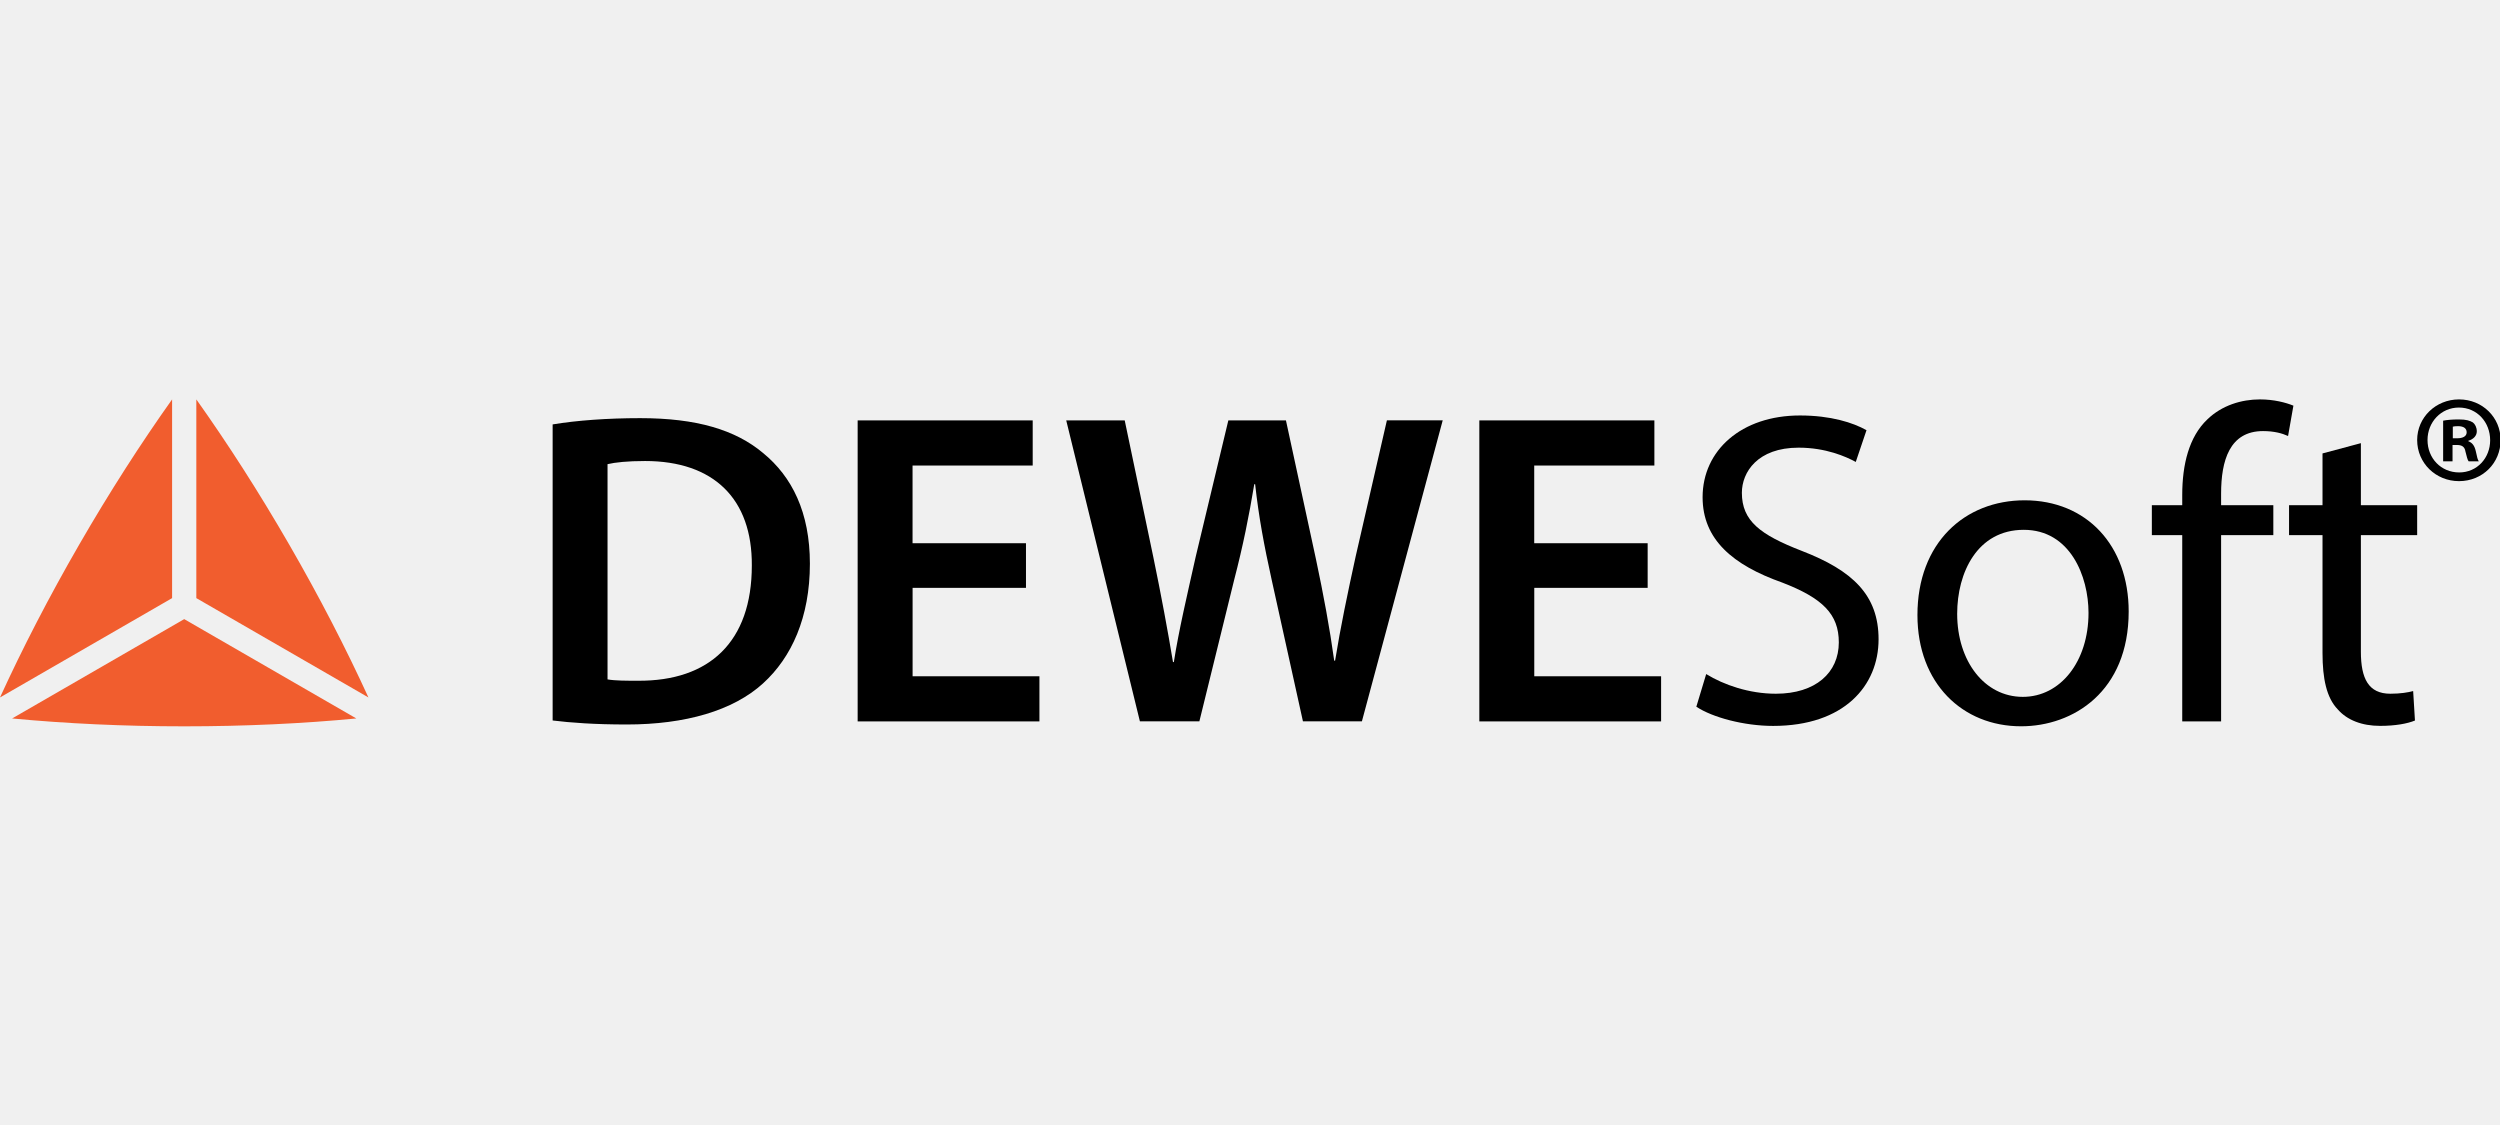
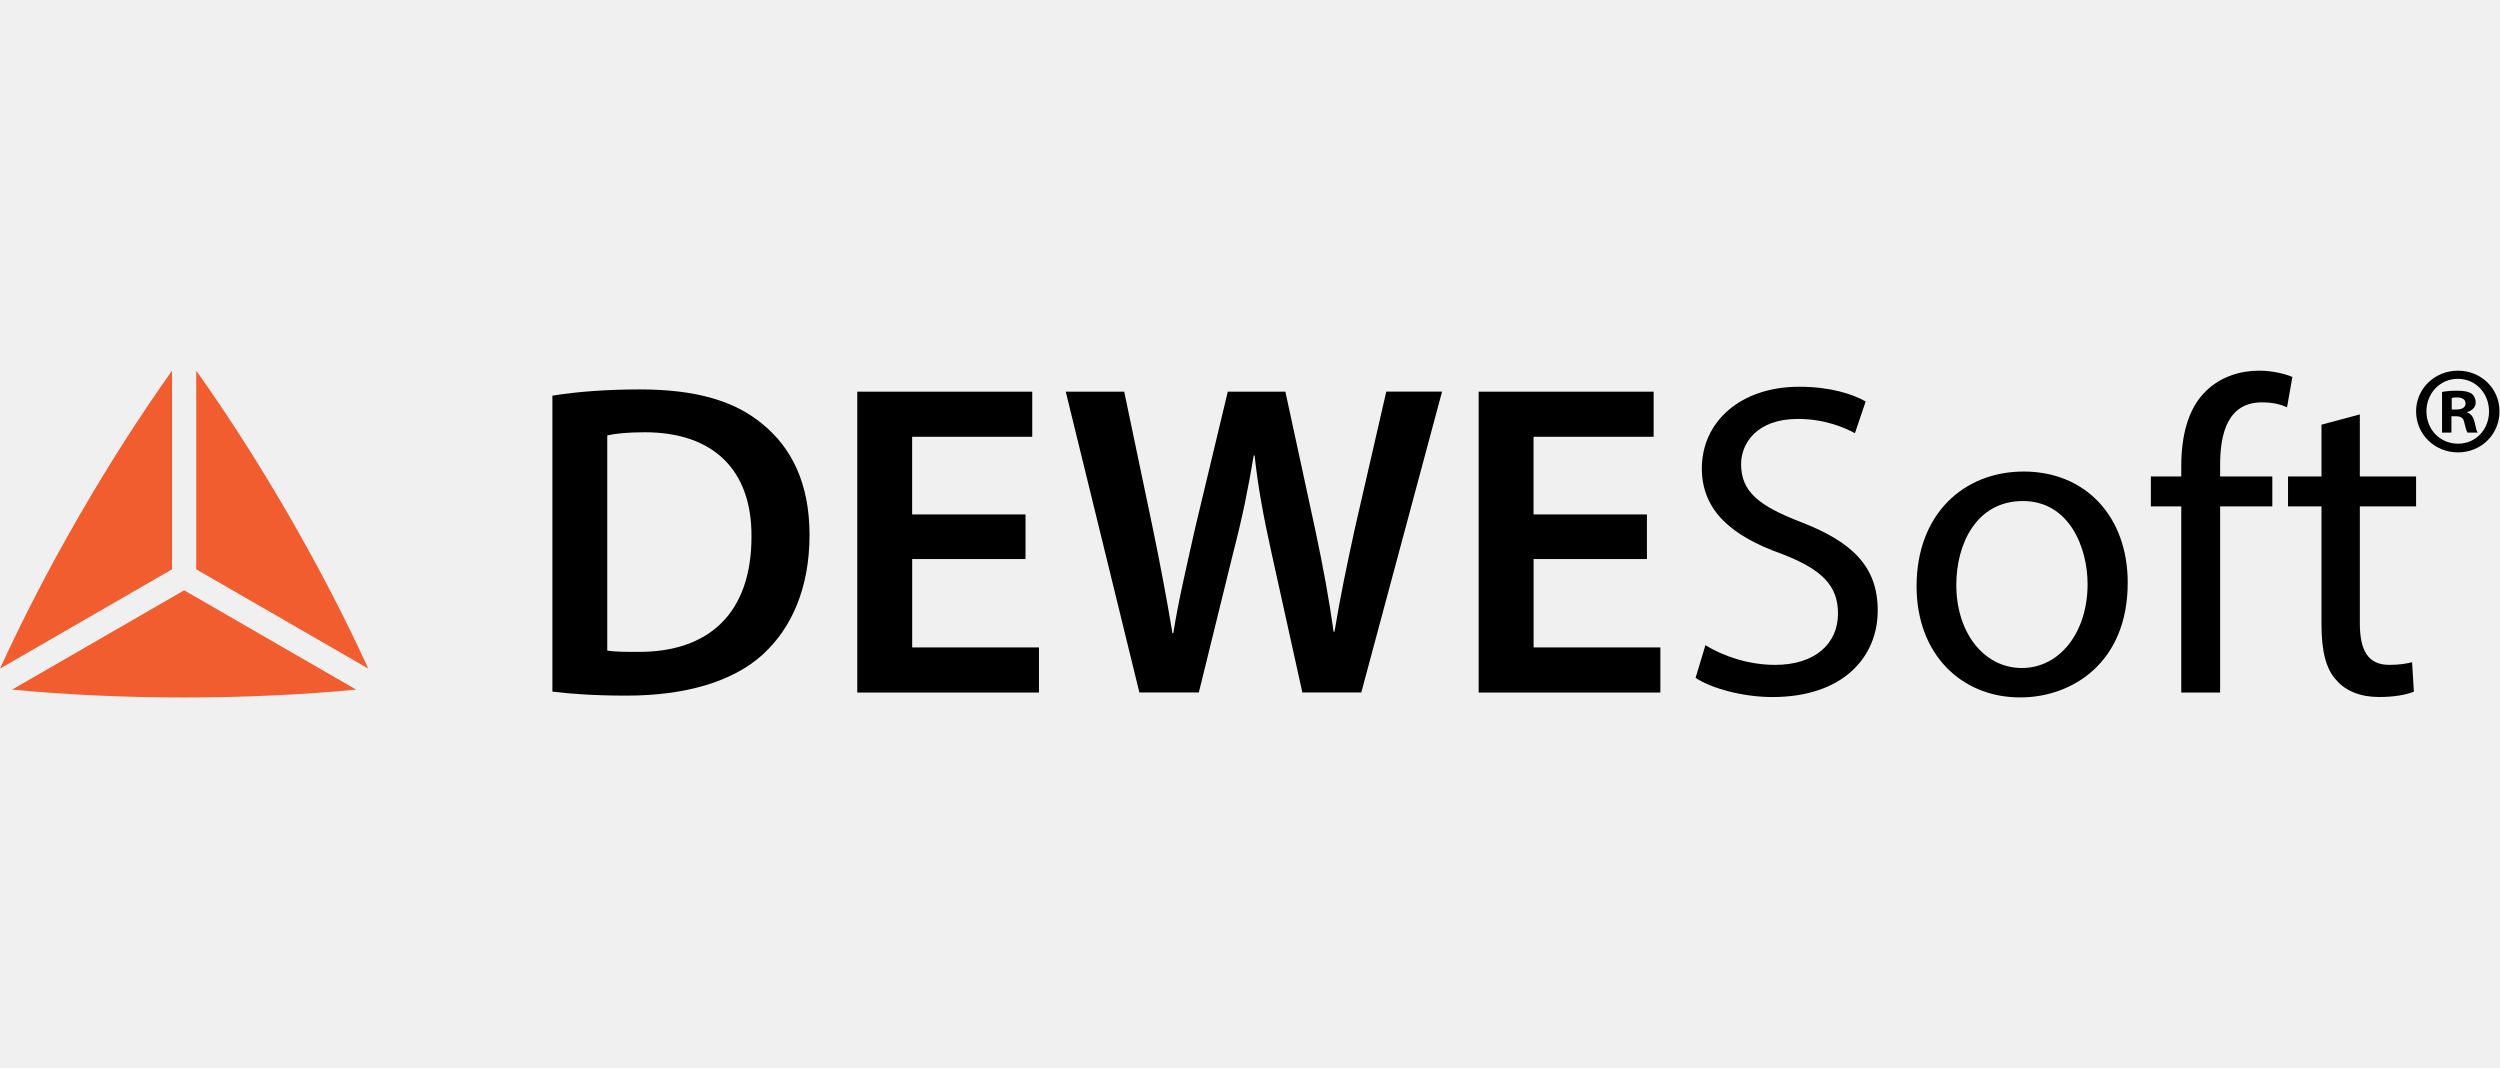
- <svg xmlns="http://www.w3.org/2000/svg" width="2003" height="901" viewBox="0 0 2003 901" fill="none">
+ <svg xmlns="http://www.w3.org/2000/svg" width="2111" height="901" viewBox="0 0 2111 901" fill="none">
  <g clip-path="url(#clip0_4344_106)">
-     <g clip-path="url(#clip1_4344_106)">
-       <path d="M9.704 575.63C52.542 579.689 99.034 581.94 147.592 581.94C196.15 581.94 242.641 579.726 285.48 575.63L147.592 496.041L9.704 575.63Z" fill="#F15D2E" />
-       <path d="M0 558.804C17.895 519.655 39.223 478.292 63.501 436.266C87.78 394.202 112.945 355.09 137.888 320V479.215L0 558.804Z" fill="#F15D2E" />
-       <path d="M295.184 558.804C277.289 519.655 255.962 478.292 231.683 436.266C207.404 394.202 182.239 355.09 157.296 320V479.215L295.184 558.804Z" fill="#F15D2E" />
-       <path d="M442.776 340.036C462.11 336.826 486.795 335.018 512.919 335.018C558.008 335.018 589.15 344.316 611.326 362.913C634.571 381.879 648.888 410.511 648.888 451.653C648.888 494.602 634.202 526.777 611.326 547.55C587.342 569.394 549.079 580.463 502.181 580.463C476.426 580.463 457.092 579.024 442.776 577.253V340.036ZM486.795 544.34C492.883 545.41 502.181 545.41 511.111 545.41C568.376 545.779 602.359 514.268 602.359 453.092C602.728 399.774 571.955 369.37 516.83 369.37C502.882 369.37 492.846 370.44 486.758 371.879V544.34H486.795Z" fill="black" />
-       <path d="M822.05 470.987H731.17V541.831H832.787V577.991H687.151V336.826H827.4V372.986H731.133V435.233H822.013V470.987H822.05Z" fill="black" />
-       <path d="M913.299 577.991L854.262 336.826H901.122L924.036 446.339C930.124 475.673 935.843 506.446 939.792 530.43H940.493C944.441 505.007 951.23 476.411 958.019 445.97L984.143 336.826H1030.3L1054.29 447.741C1060.37 476.374 1065.36 503.199 1068.97 529.323H1069.67C1073.95 502.83 1079.71 475.304 1086.13 445.933L1111.18 336.789H1155.9L1091.15 577.954H1043.92L1018.86 464.53C1012.78 436.967 1008.5 414.09 1005.62 387.967H1004.92C1000.64 413.721 995.987 437.004 988.829 464.53L960.934 577.954H913.299V577.991Z" fill="black" />
-       <path d="M1320.14 470.987H1229.26V541.831H1330.87V577.991H1185.24V336.826H1325.49V372.986H1229.22V435.233H1320.1V470.987H1320.14Z" fill="black" />
-       <path d="M1367 540.06C1380.94 548.657 1401.35 555.815 1422.82 555.815C1454.67 555.815 1473.26 538.99 1473.26 514.674C1473.26 492.129 1460.38 479.252 1427.8 466.706C1388.47 452.759 1364.12 432.354 1364.12 398.371C1364.12 360.809 1395.26 332.877 1442.12 332.877C1466.8 332.877 1484.7 338.597 1495.44 344.685L1486.84 370.108C1478.98 365.827 1462.86 358.669 1441.05 358.669C1408.14 358.669 1395.59 378.336 1395.59 394.829C1395.59 417.374 1410.28 428.443 1443.56 441.358C1484.37 457.113 1505.11 476.78 1505.11 512.202C1505.11 549.395 1477.54 581.607 1420.65 581.607C1397.4 581.607 1371.98 574.818 1359.1 566.22L1367 540.06Z" fill="black" />
-       <path d="M1705.5 489.952C1705.5 554.007 1661.11 581.902 1619.27 581.902C1572.41 581.902 1536.25 547.55 1536.25 492.793C1536.25 434.826 1574.18 400.843 1622.15 400.843C1671.85 400.88 1705.5 437.003 1705.5 489.952ZM1568.09 491.76C1568.09 529.691 1589.93 558.324 1620.71 558.324C1650.78 558.324 1673.32 530.06 1673.32 491.059C1673.32 461.725 1658.64 424.495 1621.44 424.495C1584.18 424.495 1568.09 458.847 1568.09 491.76Z" fill="black" />
-       <path d="M1748.41 577.991V428.775H1724.06V404.792H1748.41V396.563C1748.41 372.248 1753.8 350.035 1768.45 336.088C1780.25 324.649 1796.01 320 1810.66 320C1821.76 320 1831.39 322.509 1837.48 325.018L1833.2 349.334C1828.55 347.194 1822.1 345.386 1813.17 345.386C1786.34 345.386 1779.55 369.001 1779.55 395.493V404.792H1821.39V428.775H1779.55V577.991H1748.41Z" fill="black" />
-       <path d="M1891.54 355.053V404.792H1936.63V428.775H1891.54V522.164C1891.54 543.639 1897.63 555.815 1915.15 555.815C1923.38 555.815 1929.47 554.745 1933.42 553.675L1934.86 577.29C1928.77 579.799 1919.1 581.57 1906.96 581.57C1892.28 581.57 1880.47 576.921 1872.98 568.324C1864.01 559.025 1860.8 543.639 1860.8 523.234V428.775H1833.98V404.792H1860.8V363.281L1891.54 355.053Z" fill="black" />
-       <path d="M2003.49 352.544C2003.49 370.993 1988.99 385.494 1970.17 385.494C1951.5 385.494 1936.63 370.993 1936.63 352.544C1936.63 334.501 1951.5 320 1970.17 320C1988.99 320 2003.49 334.501 2003.49 352.544ZM1944.93 352.544C1944.93 367.045 1955.63 378.52 1970.32 378.52C1984.59 378.52 1995.11 367.008 1995.11 352.729C1995.11 338.228 1984.59 326.531 1970.09 326.531C1955.67 326.531 1944.93 338.265 1944.93 352.544ZM1965 369.628H1957.44V337.047C1960.43 336.457 1964.6 336.051 1969.95 336.051C1976.11 336.051 1978.88 337.047 1981.24 338.449C1983.05 339.851 1984.41 342.434 1984.41 345.607C1984.41 349.186 1981.64 351.954 1977.66 353.134V353.54C1980.83 354.721 1982.6 357.119 1983.6 361.473C1984.59 366.418 1985.19 368.41 1986 369.628H1977.88C1976.88 368.447 1976.29 365.458 1975.3 361.695C1974.71 358.116 1972.71 356.529 1968.54 356.529H1964.97V369.628H1965ZM1965.19 351.142H1968.77C1972.94 351.142 1976.29 349.74 1976.29 346.382C1976.29 343.393 1974.12 341.438 1969.36 341.438C1967.36 341.438 1966 341.622 1965.19 341.844V351.142Z" fill="black" />
-     </g>
+     <path d="M10.223 582.293C55.351 586.569 104.327 588.94 155.48 588.94C206.633 588.94 255.61 586.608 300.738 582.293L155.48 498.45L10.223 582.293Z" fill="#F15D2E" />
+     <path d="M0 564.567C18.852 523.326 41.319 479.753 66.895 435.48C92.472 391.168 118.981 349.965 145.258 313V480.724L0 564.567Z" fill="#F15D2E" />
+     <path d="M310.961 564.567C292.109 523.326 269.642 479.753 244.066 435.48C218.489 391.168 191.98 349.965 165.703 313V480.724L310.961 564.567Z" fill="#F15D2E" />
+     <path d="M466.441 334.107C486.809 330.725 512.813 328.821 540.333 328.821C587.832 328.821 620.638 338.616 643.999 358.207C668.488 378.186 683.569 408.349 683.569 451.689C683.569 496.934 668.099 530.829 643.999 552.713C618.734 575.724 578.426 587.385 529.022 587.385C501.89 587.385 481.522 585.869 466.441 584.003V334.107ZM512.813 549.331C519.226 550.458 529.022 550.458 538.428 550.458C598.755 550.847 634.554 517.652 634.554 453.205C634.943 397.038 602.525 365.009 544.453 365.009C529.76 365.009 519.188 366.136 512.774 367.652V549.331H512.813Z" fill="black" />
+     <path d="M865.986 472.057H770.249V546.687H877.298V584.78H723.877V330.725H871.623V368.818H770.21V434.392H865.948V472.057H865.986Z" fill="black" />
+     <path d="M962.112 584.78L899.92 330.725H949.285L973.424 446.092C979.837 476.994 985.862 509.411 990.021 534.677H990.76C994.919 507.895 1002.07 477.771 1009.22 445.703L1036.74 330.725H1085.37L1110.64 447.569C1117.05 477.732 1122.3 505.991 1126.11 533.511H1126.84C1131.35 505.602 1137.42 476.605 1144.18 445.664L1170.57 330.687H1217.68L1149.47 584.741H1099.71L1073.32 465.255C1066.91 436.219 1062.4 412.119 1059.37 384.599H1058.63C1054.12 411.731 1049.22 436.258 1041.68 465.255L1012.29 584.741H962.112V584.78Z" fill="black" />
+     <path d="M1390.69 472.057H1294.96V546.687H1402.01V584.78H1248.59V330.725H1396.33V368.818H1294.92V434.392H1390.66V472.057H1390.69Z" fill="black" />
+     <path d="M1440.06 544.822C1454.75 553.878 1476.25 561.419 1498.87 561.419C1532.41 561.419 1552 543.694 1552 518.079C1552 494.329 1538.44 480.764 1504.12 467.548C1462.68 452.855 1437.03 431.36 1437.03 395.56C1437.03 355.991 1469.83 326.566 1519.2 326.566C1545.2 326.566 1564.05 332.591 1575.37 339.004L1566.31 365.786C1558.03 361.277 1541.04 353.736 1518.07 353.736C1483.4 353.736 1470.18 374.454 1470.18 391.829C1470.18 415.578 1485.65 427.239 1520.71 440.844C1563.7 457.442 1585.55 478.159 1585.55 515.475C1585.55 554.656 1556.51 588.589 1496.58 588.589C1472.09 588.589 1445.31 581.437 1431.74 572.38L1440.06 544.822Z" fill="black" />
+     <path d="M1796.65 492.035C1796.65 559.514 1749.89 588.9 1705.81 588.9C1656.45 588.9 1618.36 552.712 1618.36 495.028C1618.36 433.963 1658.31 398.164 1708.85 398.164C1761.2 398.203 1796.65 436.257 1796.65 492.035ZM1651.9 493.94C1651.9 533.898 1674.91 564.062 1707.33 564.062C1739.01 564.062 1762.76 534.287 1762.76 493.201C1762.76 462.3 1747.29 423.08 1708.11 423.08C1668.85 423.08 1651.9 459.268 1651.9 493.94Z" fill="black" />
+     <path d="M1841.86 584.78V427.589H1816.2V402.323H1841.86V393.655C1841.86 368.04 1847.53 344.64 1862.97 329.947C1875.4 317.898 1892 313 1907.43 313C1919.13 313 1929.28 315.643 1935.69 318.286L1931.18 343.902C1926.28 341.647 1919.48 339.743 1910.08 339.743C1881.82 339.743 1874.67 364.619 1874.67 392.528V402.323H1918.74V427.589H1874.67V584.78H1841.86Z" fill="black" />
+     <path d="M1992.64 349.927V402.324H2040.14V427.589H1992.64V525.969C1992.64 548.592 1999.05 561.419 2017.51 561.419C2026.18 561.419 2032.59 560.292 2036.75 559.164L2038.27 584.041C2031.86 586.684 2021.67 588.55 2008.88 588.55C1993.41 588.55 1980.97 583.653 1973.08 574.596C1963.64 564.801 1960.26 548.592 1960.26 527.097V427.589H1932V402.324H1960.26V358.595L1992.64 349.927Z" fill="black" />
+     <path d="M2110.57 347.283C2110.57 366.718 2095.29 381.994 2075.47 381.994C2055.8 381.994 2040.14 366.718 2040.14 347.283C2040.14 328.276 2055.8 313 2075.47 313C2095.29 313 2110.57 328.276 2110.57 347.283ZM2048.88 347.283C2048.88 362.559 2060.15 374.648 2075.62 374.648C2090.67 374.648 2101.74 362.521 2101.74 347.478C2101.74 332.202 2090.67 319.88 2075.39 319.88C2060.19 319.88 2048.88 332.241 2048.88 347.283ZM2070.03 365.28H2062.06V330.958C2065.21 330.336 2069.6 329.908 2075.24 329.908C2081.73 329.908 2084.64 330.958 2087.13 332.435C2089.03 333.912 2090.47 336.633 2090.47 339.976C2090.47 343.746 2087.56 346.662 2083.36 347.905V348.333C2086.7 349.577 2088.57 352.103 2089.62 356.69C2090.67 361.899 2091.29 363.998 2092.14 365.28H2083.59C2082.54 364.036 2081.92 360.888 2080.87 356.923C2080.25 353.153 2078.15 351.481 2073.76 351.481H2069.99V365.28H2070.03ZM2070.22 345.806H2073.99C2078.38 345.806 2081.92 344.329 2081.92 340.792C2081.92 337.644 2079.63 335.584 2074.61 335.584C2072.51 335.584 2071.08 335.778 2070.22 336.011V345.806Z" fill="black" />
  </g>
  <defs>
    <clipPath id="clip0_4344_106">
-       <rect width="2003" height="901" fill="white" />
-     </clipPath>
-     <clipPath id="clip1_4344_106">
-       <rect width="2003.49" height="261.939" fill="white" transform="translate(0 320)" />
+       <rect width="2110.57" height="275.939" fill="white" transform="translate(0 313)" />
    </clipPath>
  </defs>
</svg>
